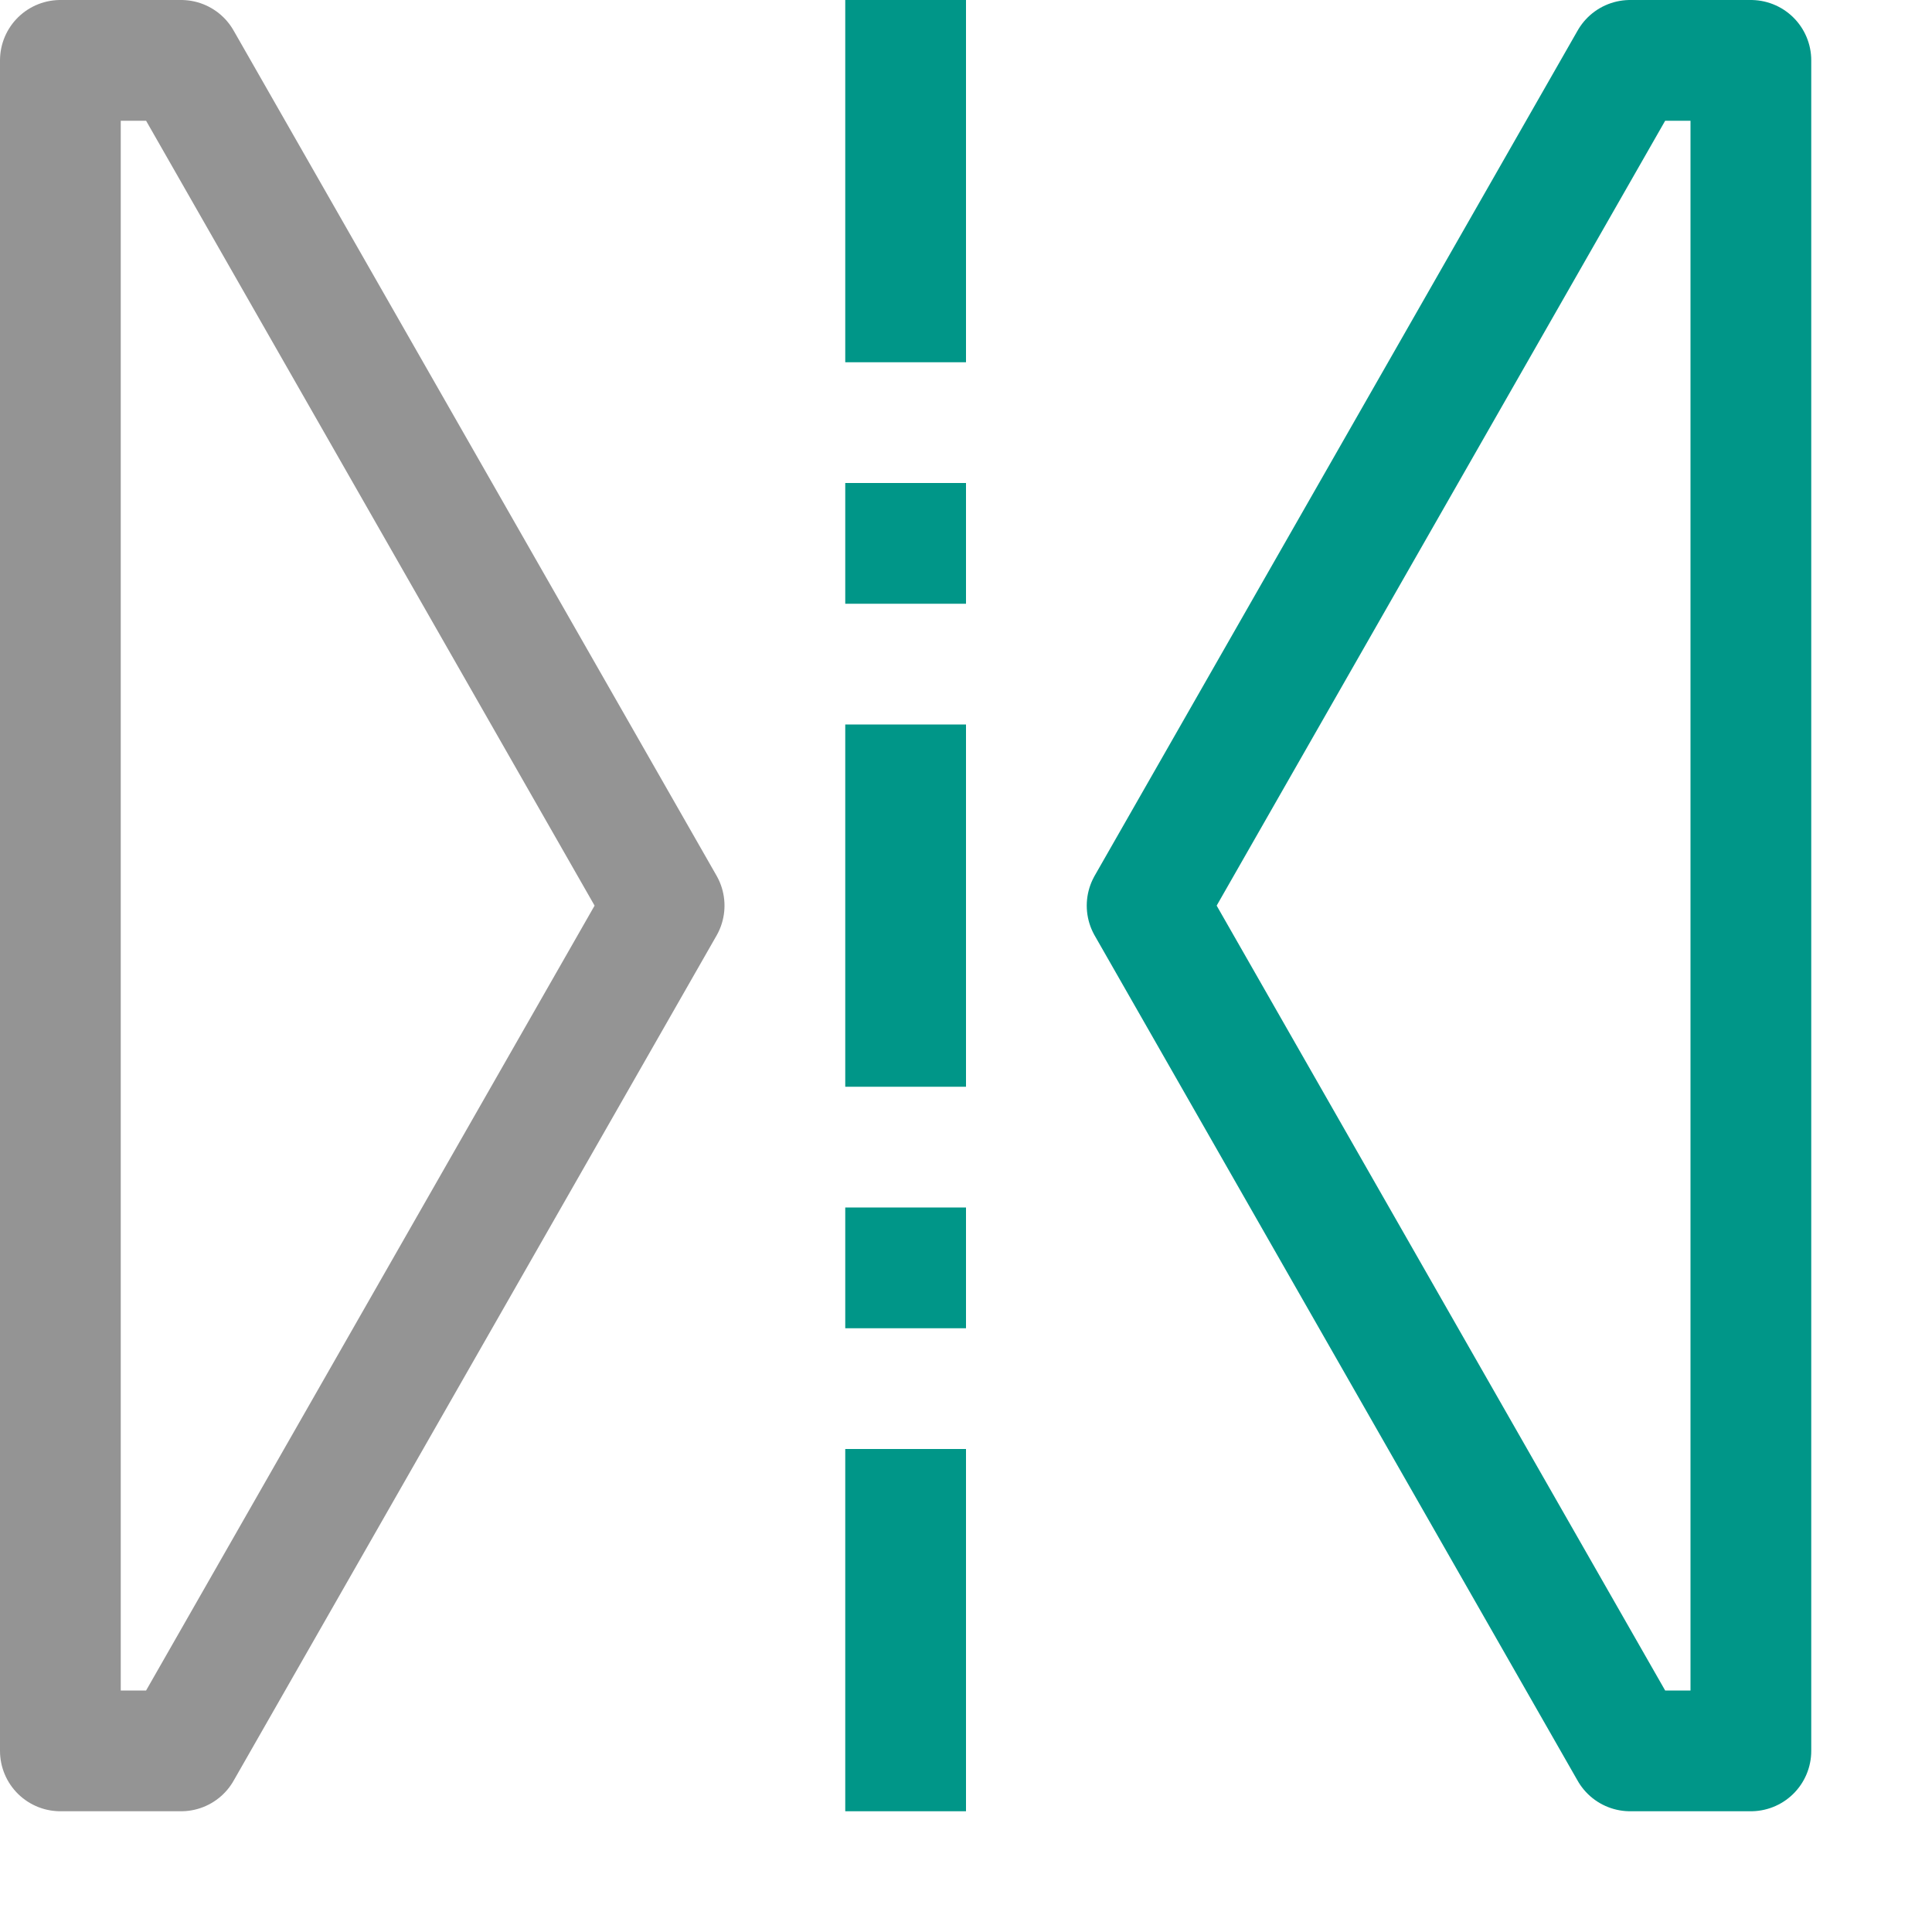
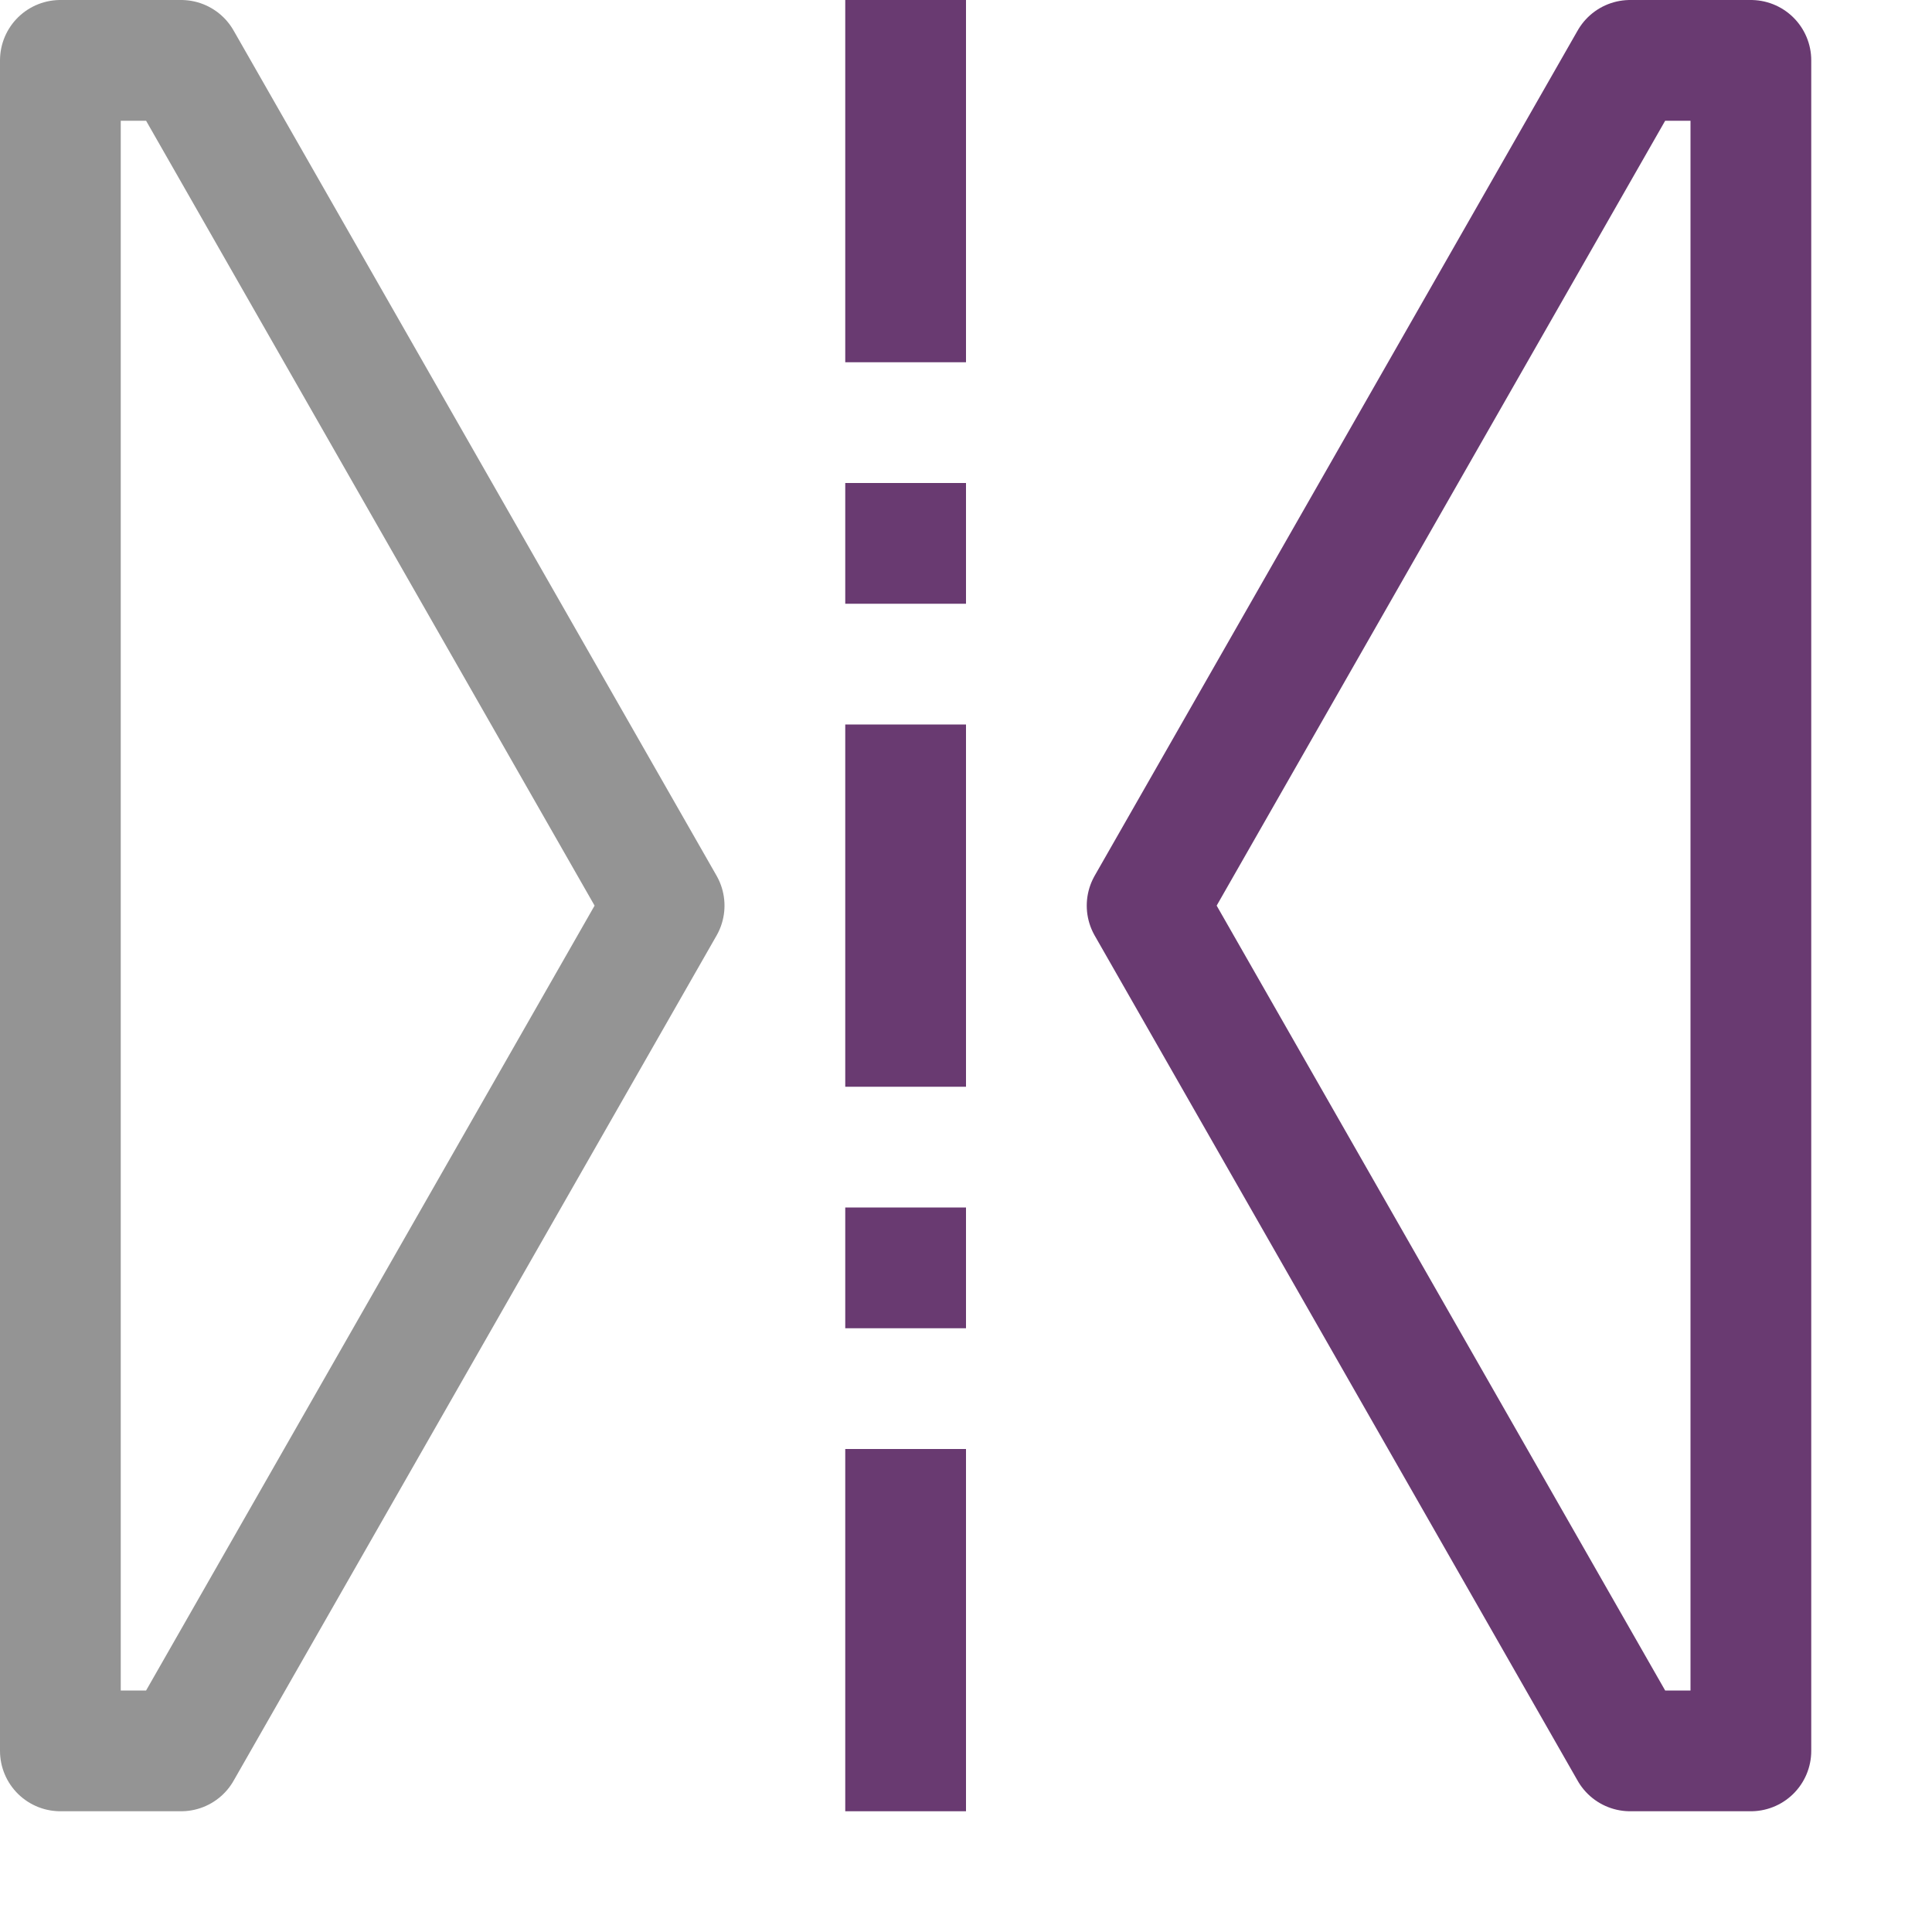
<svg xmlns="http://www.w3.org/2000/svg" width="16" height="16" viewBox="0 0 16 16">
-   <rect x="7" width="1" height="3" style="fill:#009688" />
-   <rect x="7" y="12" width="1" height="3" style="fill:#009688" />
-   <rect x="7" y="10" width="1" height="1" style="fill:#009688" />
-   <rect x="7" y="4" width="1" height="1" style="fill:#009688" />
-   <rect x="7" y="6" width="1" height="3" style="fill:#009688" />
+   <rect x="7" width="1" height="3" style="fill:#693A71" />
+   <rect x="7" y="12" width="1" height="3" style="fill:#693A71" />
+   <rect x="7" y="10" width="1" height="1" style="fill:#693A71" />
+   <rect x="7" y="4" width="1" height="1" style="fill:#693A71" />
+   <rect x="7" y="6" width="1" height="3" style="fill:#693A71" />
  <polygon points="0.5 14.5 1.5 14.5 5.5 7.5 1.5 0.5 0.5 0.5 0.5 14.5" style="fill:none;stroke:#949494;stroke-linecap:round;stroke-linejoin:round" />
-   <polygon points="9.5 7.5 13.5 14.5 14.5 14.5 14.5 0.5 13.5 0.5 9.5 7.5" style="fill:none;stroke:#009688;stroke-linecap:round;stroke-linejoin:round" />
+   <polygon points="9.5 7.5 13.5 14.5 14.5 14.5 14.5 0.5 13.5 0.5 9.5 7.5" style="fill:none;stroke:#693A71;stroke-linecap:round;stroke-linejoin:round" />
</svg>
